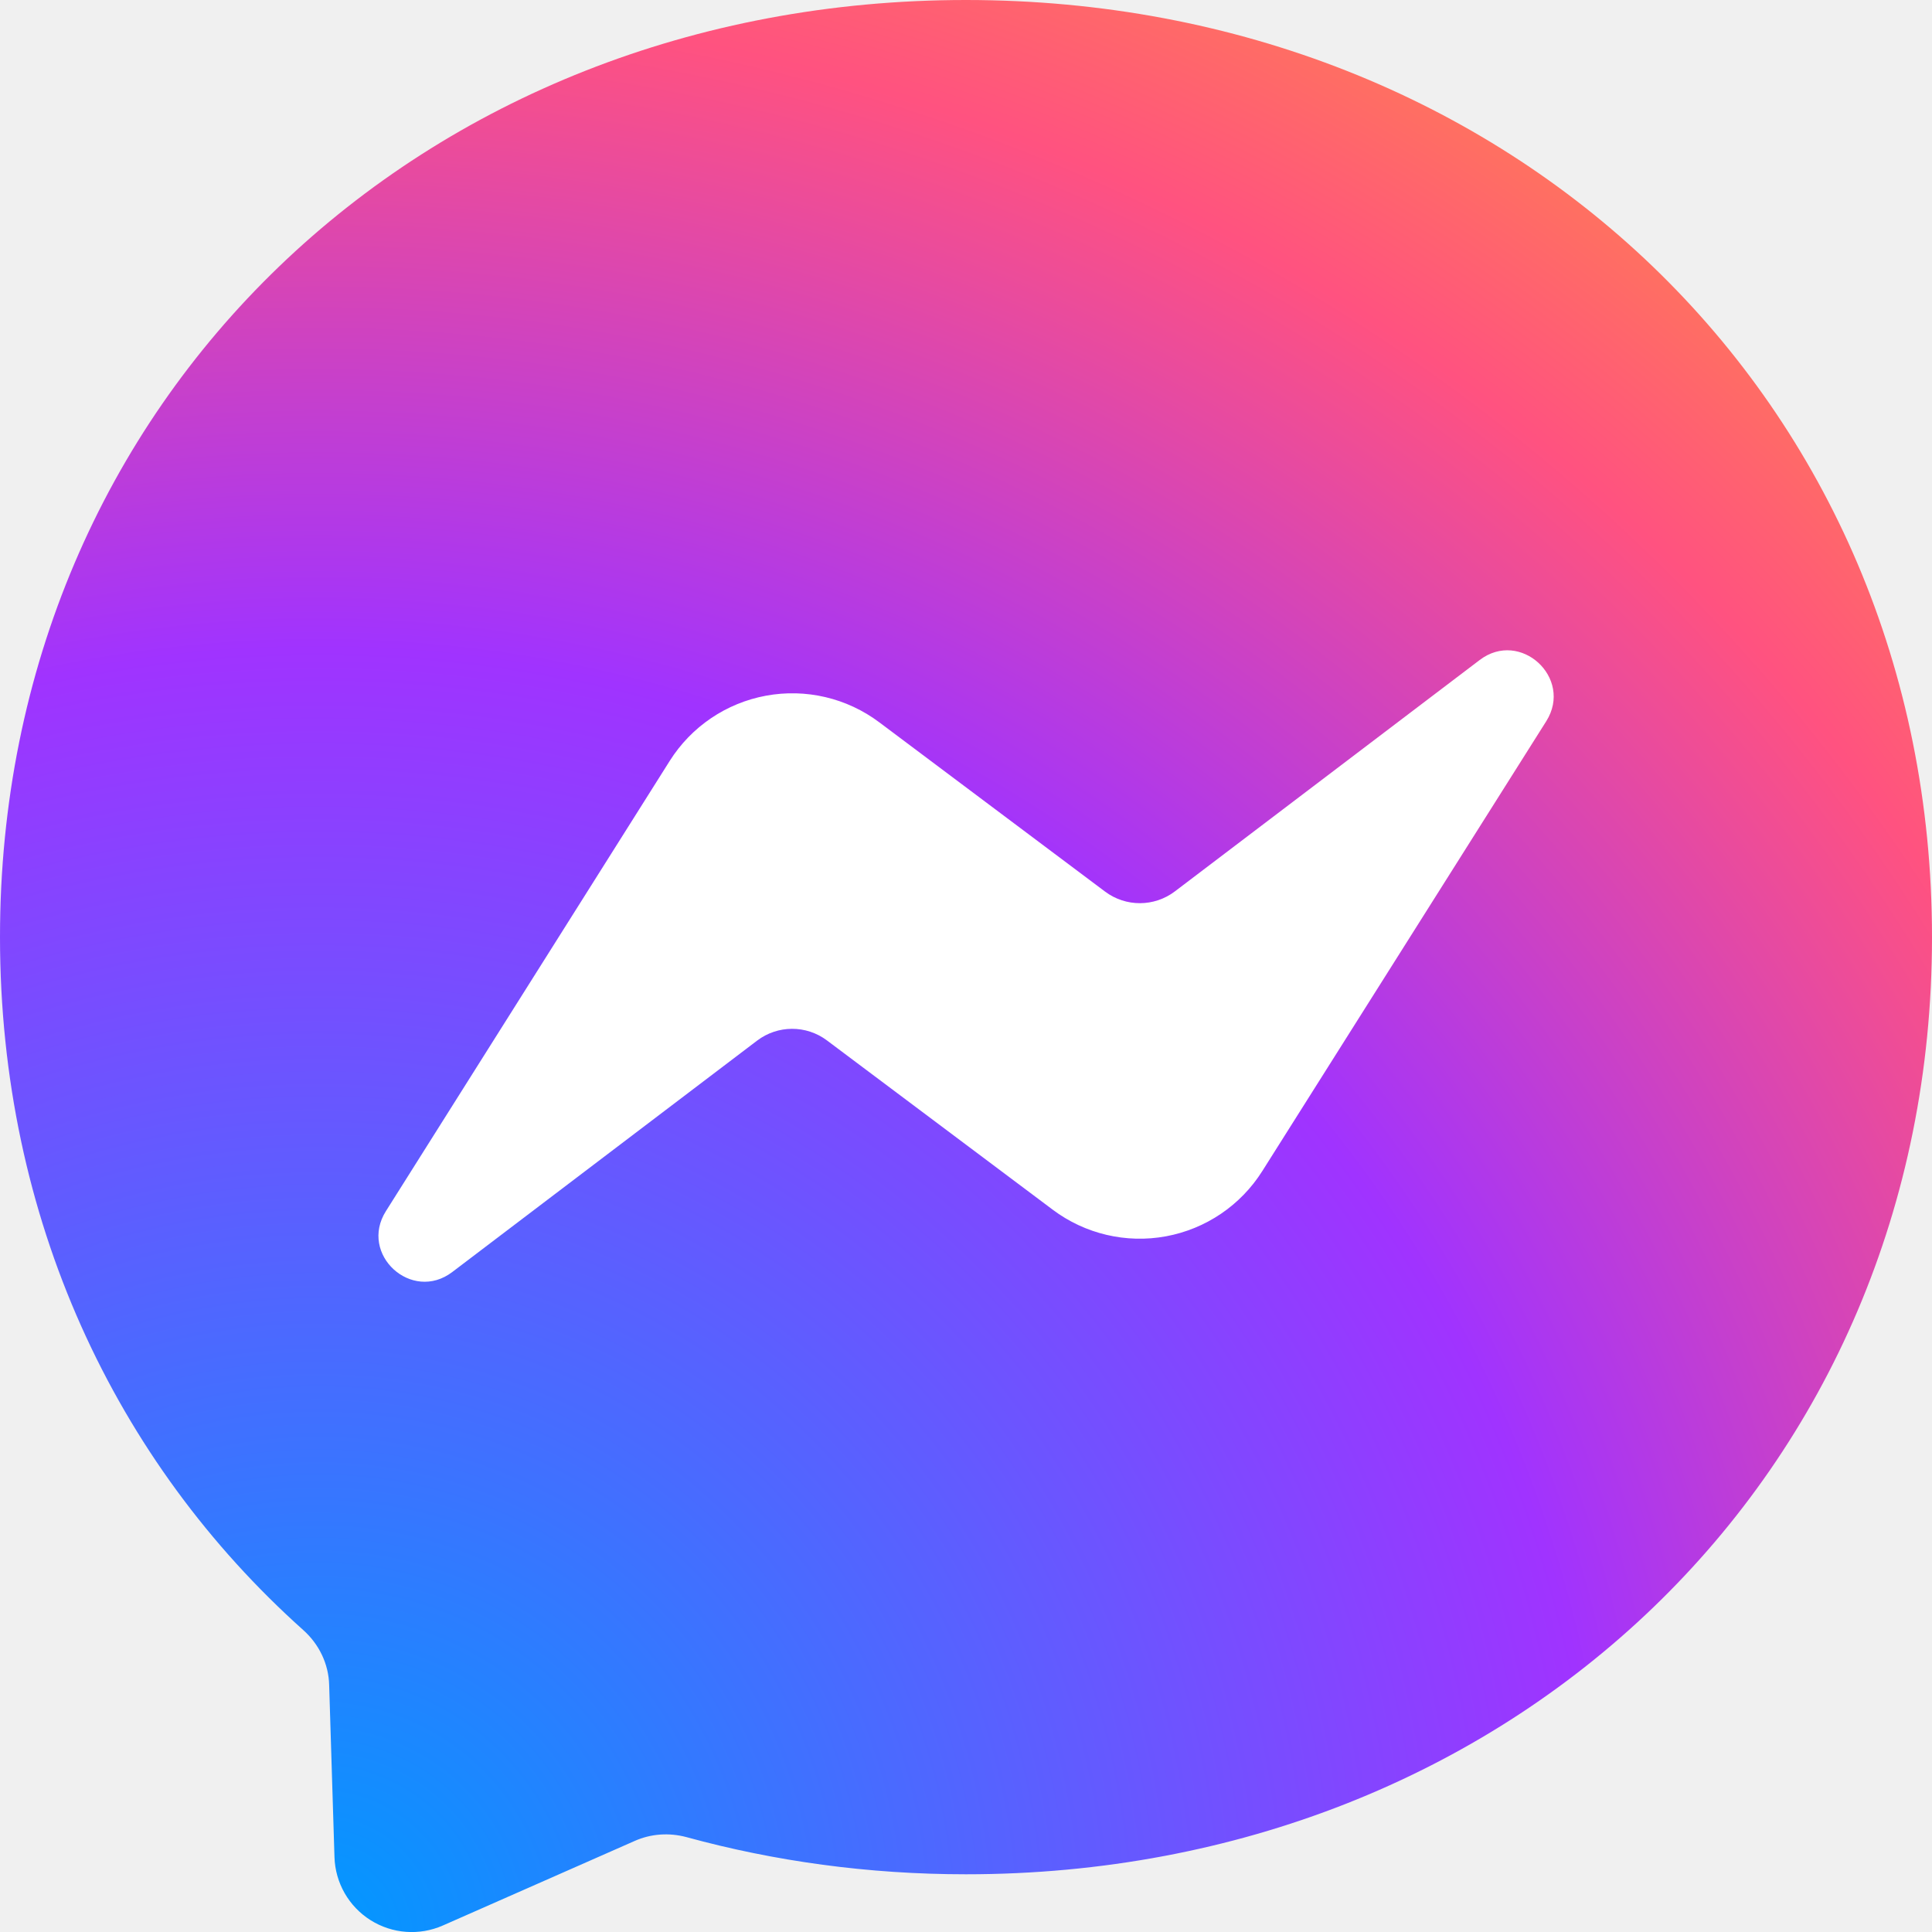
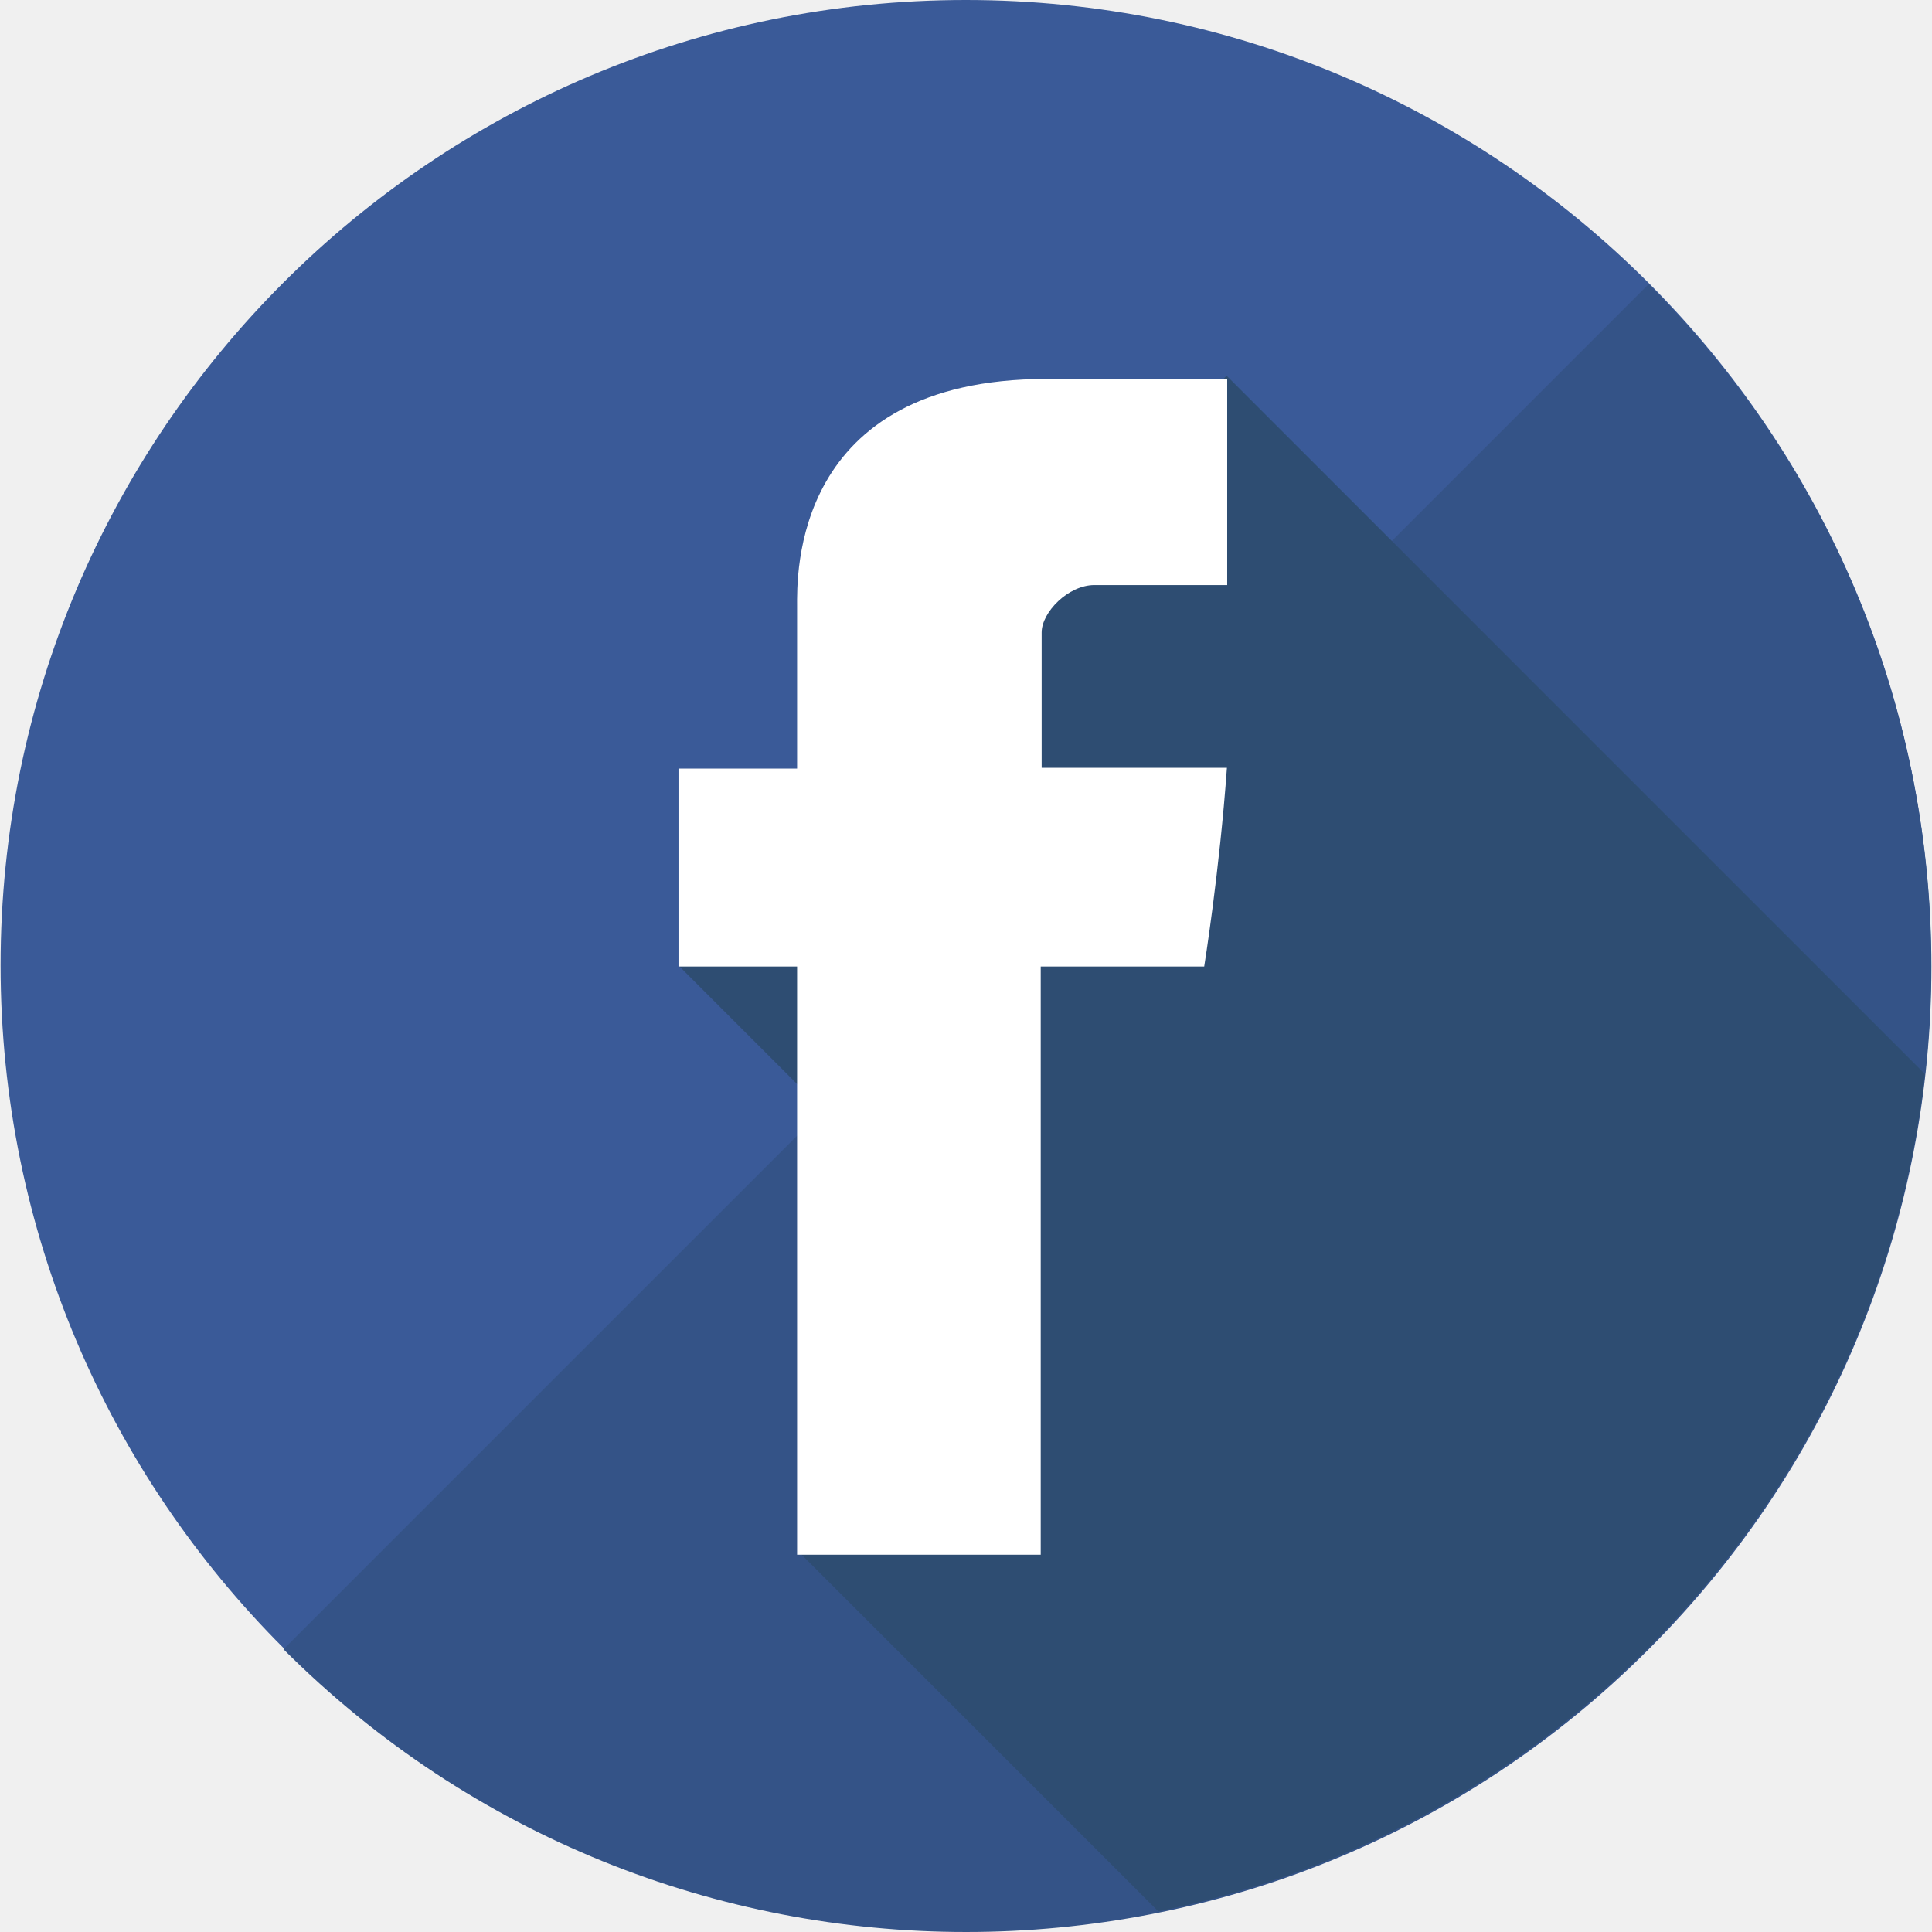
- <svg xmlns="http://www.w3.org/2000/svg" viewBox="0 0 800 800">
-   <radialGradient id="a" cx="101.9" cy="809" r="1.1" gradientTransform="matrix(800 0 0 -800 -81386 648000)" gradientUnits="userSpaceOnUse">
-     <stop offset="0" style="stop-color:#09f" />
-     <stop offset=".6" style="stop-color:#a033ff" />
-     <stop offset=".9" style="stop-color:#ff5280" />
-     <stop offset="1" style="stop-color:#ff7061" />
-   </radialGradient>
-   <path fill="url(#a)" d="M400 0C174.7 0 0 165.1 0 388c0 116.6 47.8 217.4 125.6 287 6.5 5.8 10.5 14 10.7 22.8l2.2 71.2a32 32 0 0 0 44.9 28.3l79.4-35c6.7-3 14.3-3.5 21.4-1.6 36.5 10 75.3 15.4 115.8 15.4 225.3 0 400-165.1 400-388S625.3 0 400 0z" />
-   <path fill="#FFF" d="m159.8 501.5 117.5-186.4a60 60 0 0 1 86.8-16l93.5 70.1a24 24 0 0 0 28.9-.1l126.2-95.8c16.8-12.8 38.8 7.4 27.6 25.3L522.7 484.9a60 60 0 0 1-86.8 16l-93.5-70.1a24 24 0 0 0-28.9.1l-126.2 95.8c-16.8 12.8-38.8-7.3-27.5-25.2z" />
+ <svg xmlns="http://www.w3.org/2000/svg" height="800px" width="800px" version="1.1" id="Layer_1" viewBox="0 0 474.294 474.294" xml:space="preserve">
+   <circle style="fill:#3A5A98;" cx="237.111" cy="236.966" r="236.966" />
+   <path style="fill:#345387;" d="M404.742,69.754c92.541,92.541,92.545,242.586-0.004,335.134  c-92.545,92.541-242.593,92.541-335.134,0L404.742,69.754z" />
+   <path style="fill:#2E4D72;" d="M472.543,263.656L301.129,92.238l-88.998,88.998l5.302,5.302l-50.671,50.667l41.474,41.474  l-5.455,5.452l44.901,44.901l-51.764,51.764l88.429,88.429C384.065,449.045,461.037,366.255,472.543,263.656z" />
+   <path style="fill:#FFFFFF;" d="M195.682,148.937c0,7.27,0,39.741,0,39.741h-29.115v48.598h29.115v144.402h59.808V237.276h40.134  c0,0,3.76-23.307,5.579-48.781c-5.224,0-45.485,0-45.485,0s0-28.276,0-33.231c0-4.962,6.518-11.641,12.965-11.641  c6.436,0,20.015,0,32.587,0c0-6.623,0-29.481,0-50.592c-16.786,0-35.883,0-44.306,0C194.201,93.028,195.682,141.671,195.682,148.937  z" />
</svg>
